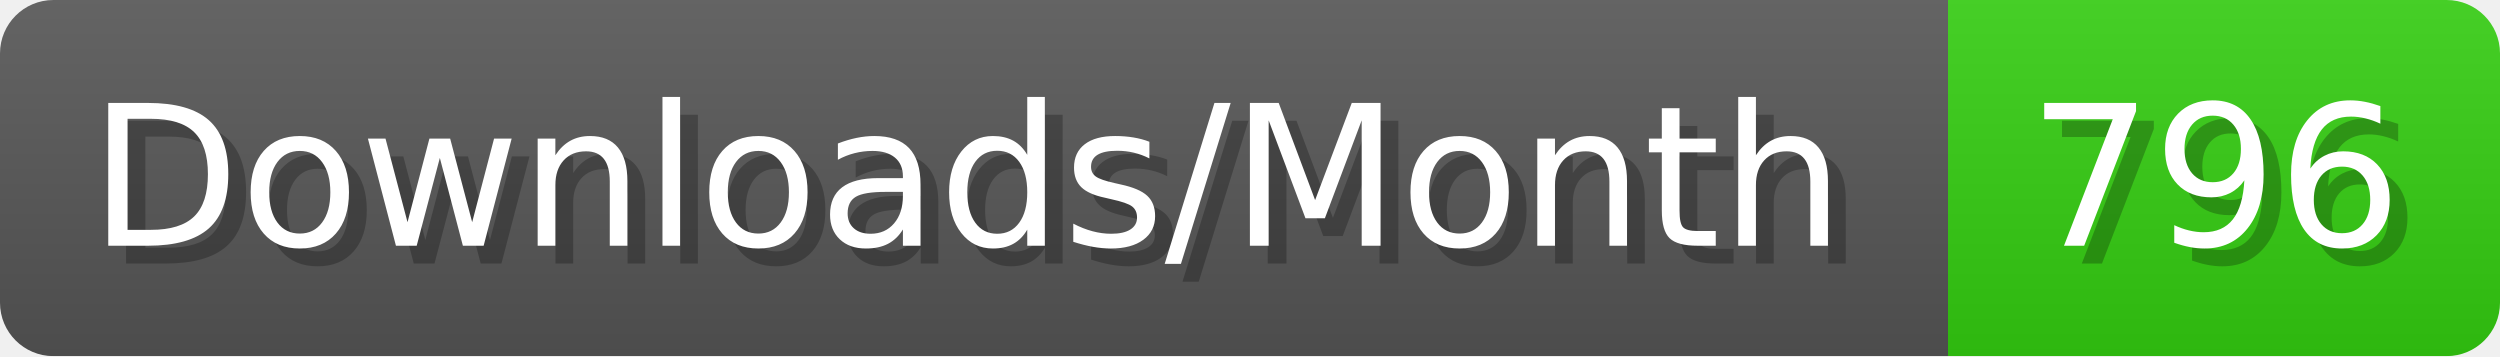
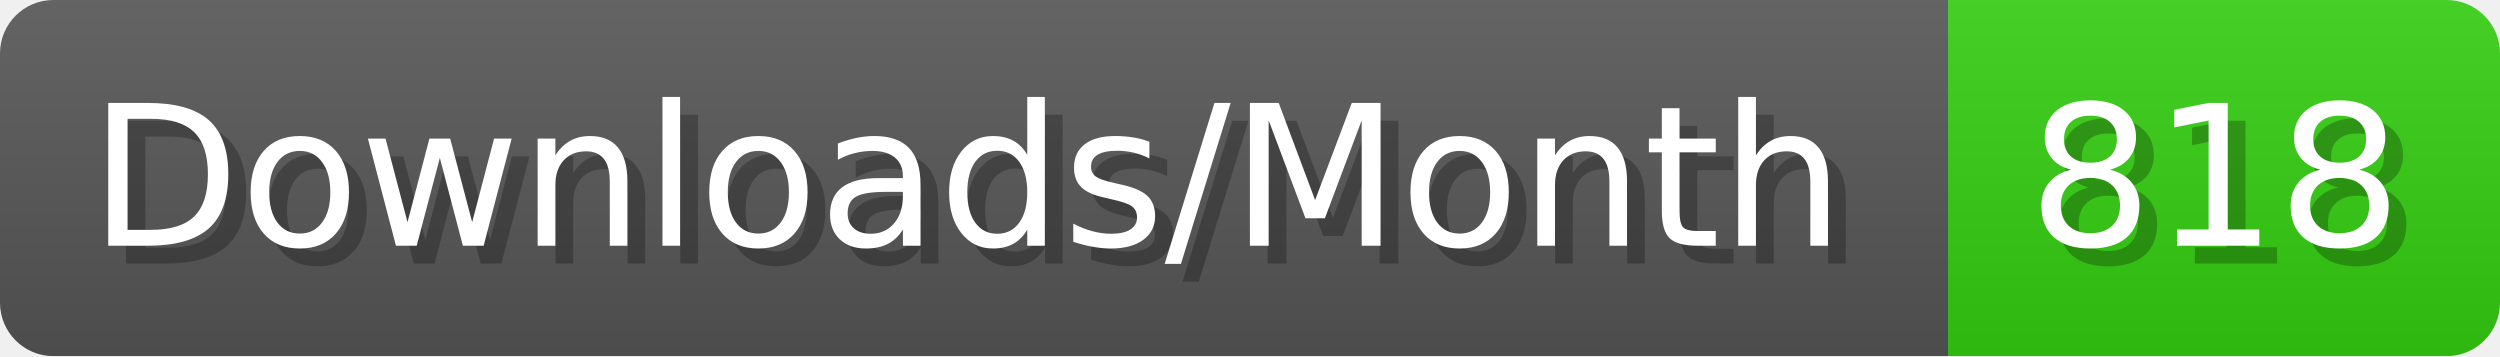
- <svg xmlns="http://www.w3.org/2000/svg" width="140.4" height="20" viewBox="0 0 1404 200" role="img" aria-label="Downloads/Month: 796">
+ <svg xmlns="http://www.w3.org/2000/svg" width="140.4" height="20" viewBox="0 0 1404 200" role="img" aria-label="Downloads/Month: 818">
  <linearGradient id="YlXUI" x2="0" y2="100%">
    <stop offset="0" stop-opacity=".1" stop-color="#EEE" />
    <stop offset="1" stop-opacity=".1" />
  </linearGradient>
  <mask id="JHhop">
    <rect width="1404" height="200" rx="30" fill="#FFF" />
  </mask>
  <g mask="url(#JHhop)">
    <rect width="1094" height="200" fill="#555" />
    <rect width="310" height="200" fill="#3C1" x="1094" />
    <rect width="1404" height="200" fill="url(#YlXUI)" />
  </g>
  <g aria-hidden="true" fill="#fff" text-anchor="start" font-family="Verdana,DejaVu Sans,sans-serif" font-size="110">
    <text x="60" y="148" textLength="994" fill="#000" opacity="0.25">Downloads/Month</text>
    <text x="50" y="138" textLength="994">Downloads/Month</text>
-     <text x="1149" y="148" textLength="210" fill="#000" opacity="0.25">796</text>
-     <text x="1139" y="138" textLength="210">796</text>
+     <text x="1149" y="148" textLength="210" fill="#000" opacity="0.25">818</text>
+     <text x="1139" y="138" textLength="210">818</text>
  </g>
</svg>
